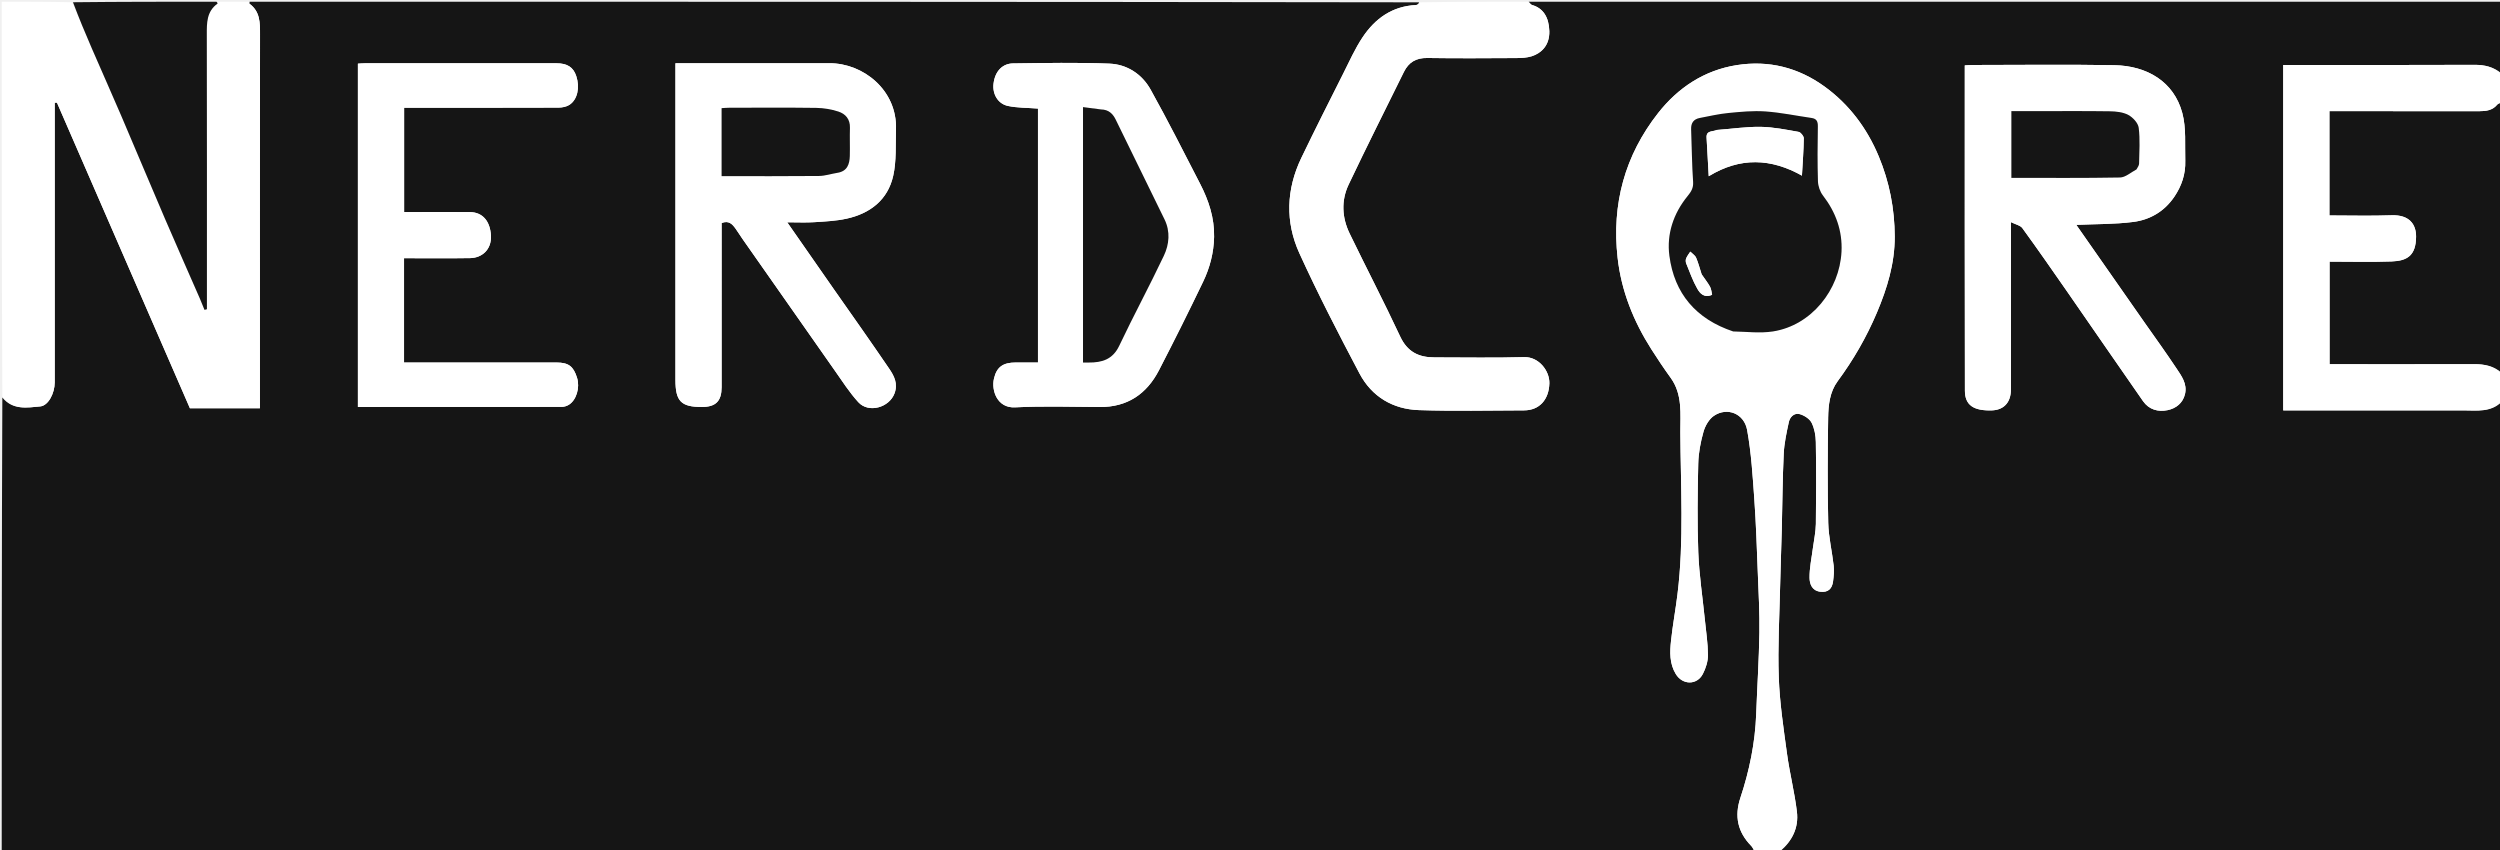
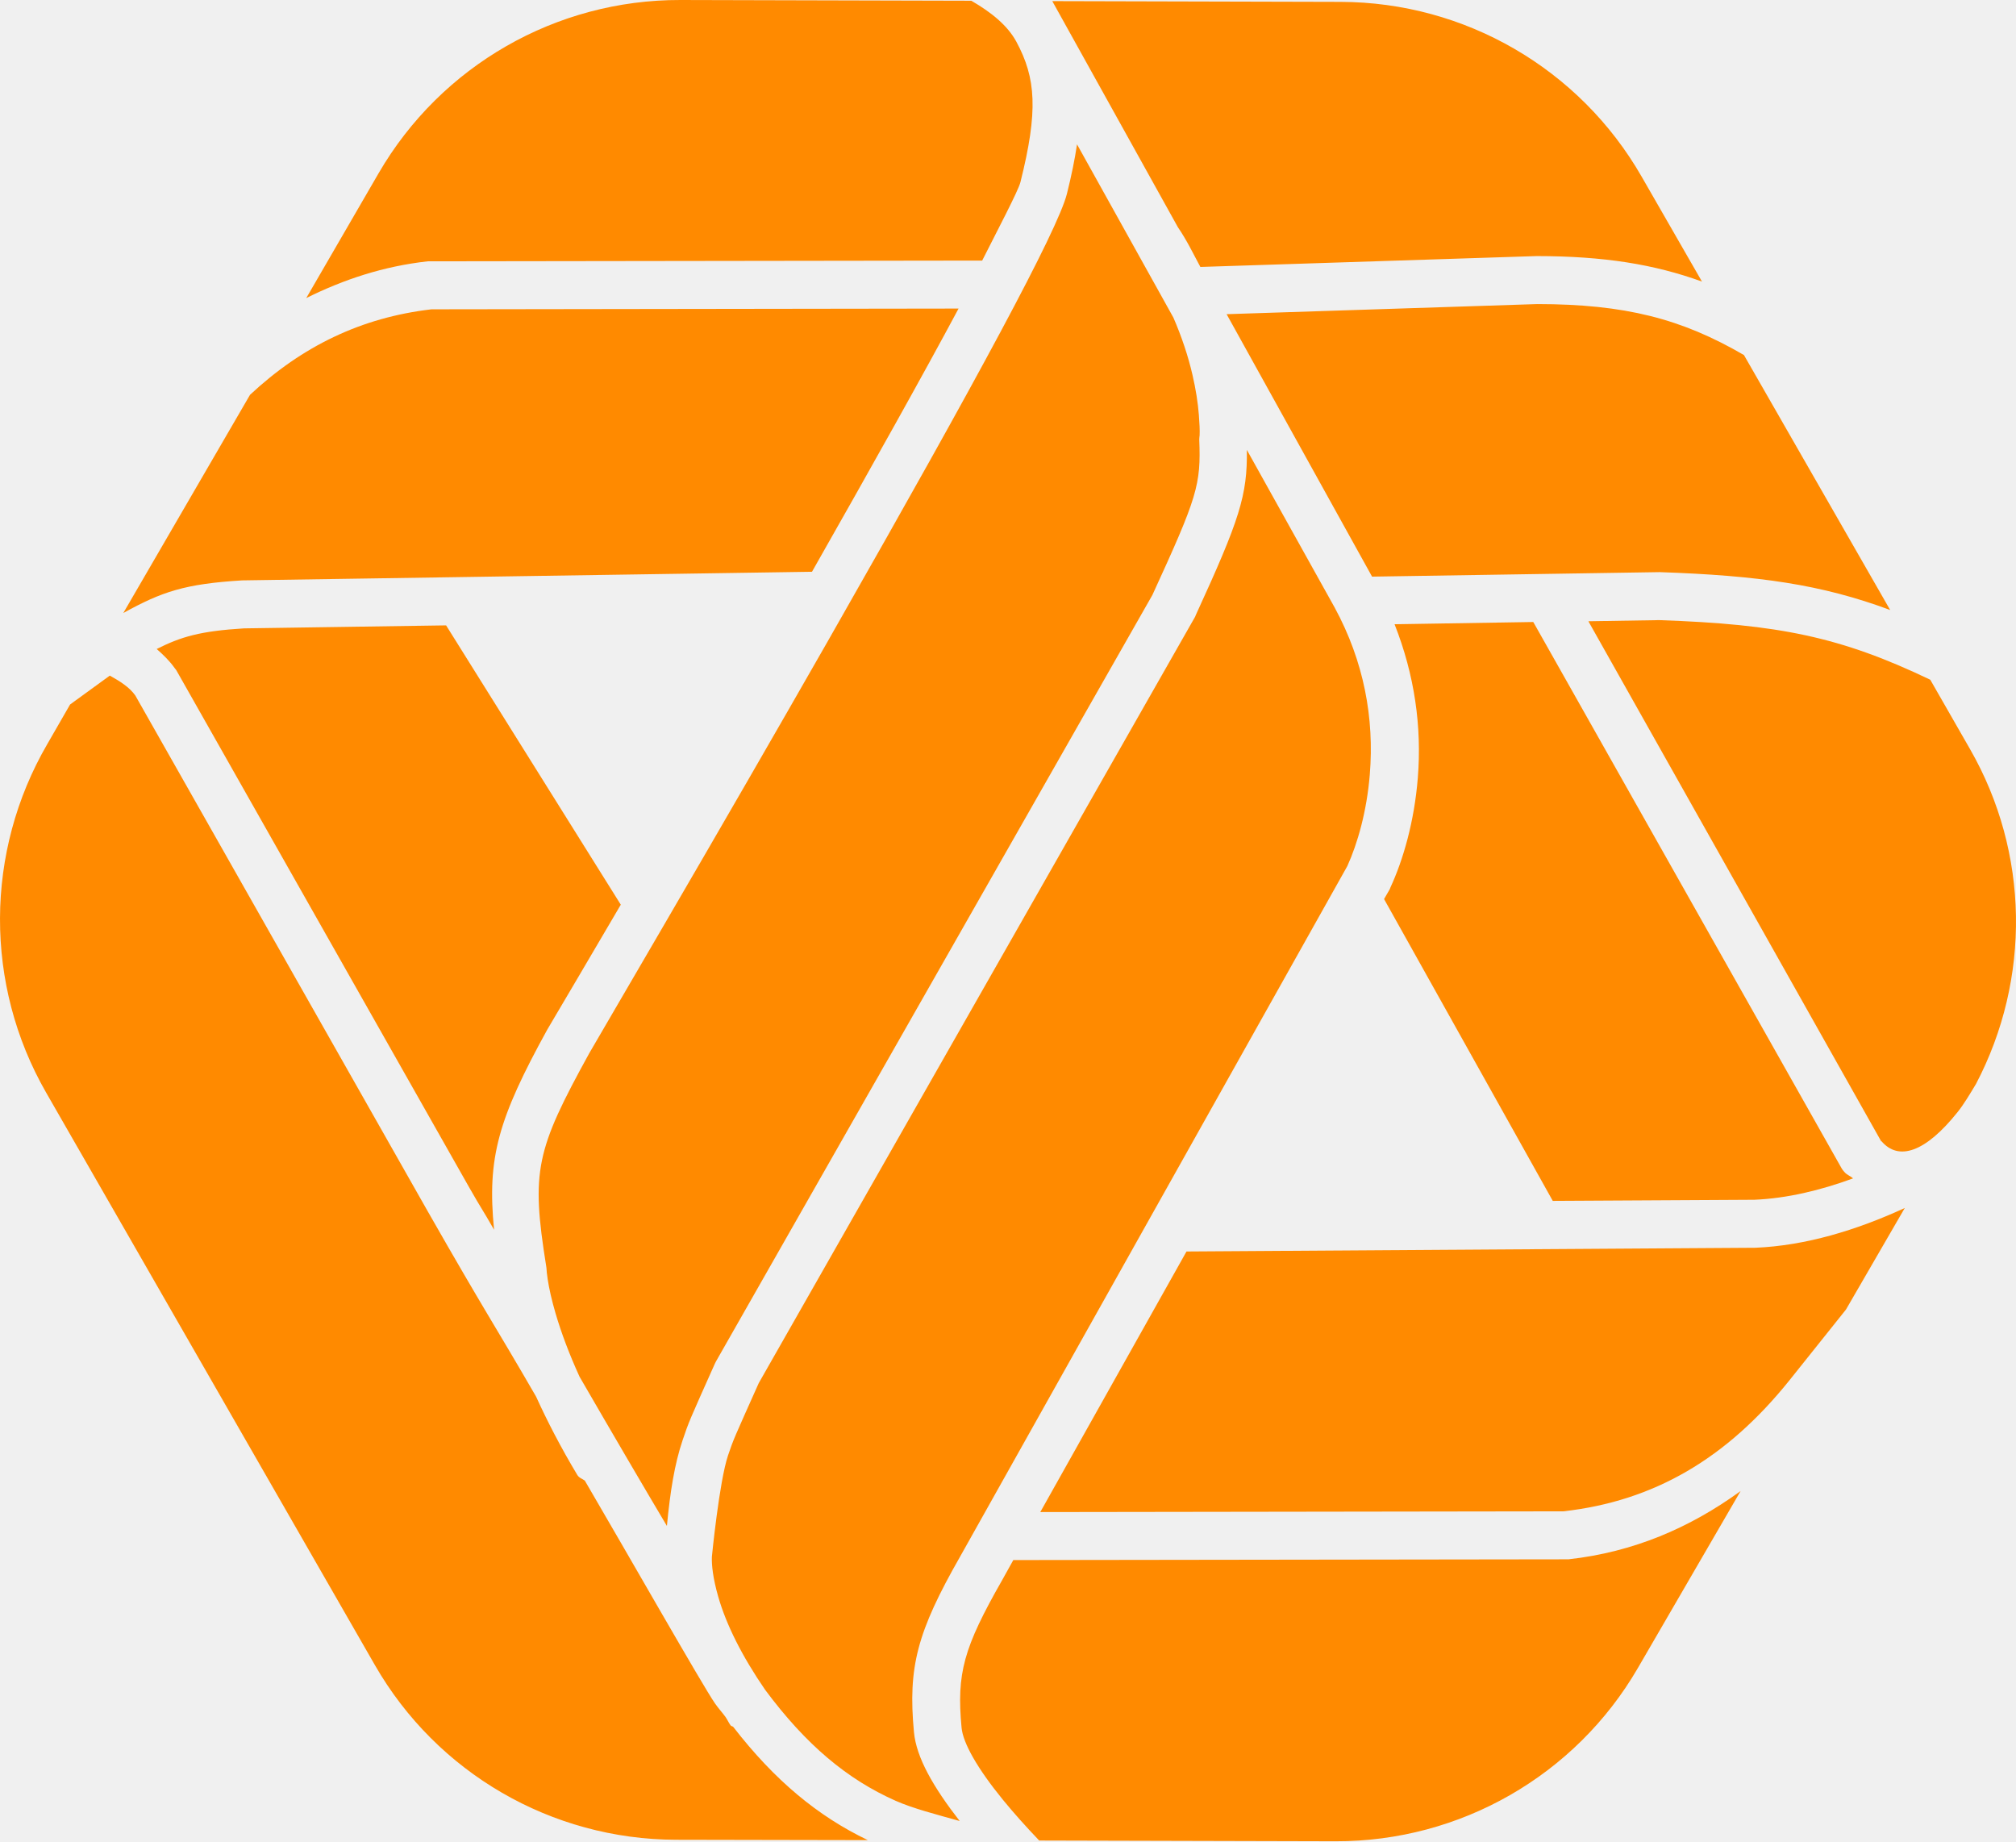
- <svg xmlns="http://www.w3.org/2000/svg" version="1.1" id="Layer_1" x="0px" y="0px" width="100%" viewBox="0 0 1462 497" enable-background="new 0 0 1462 497" xml:space="preserve">
-   <path fill="#151515" opacity="1" stroke="none" d=" M1463,235   C1463,322.612 1463,410.224 1463,498   C1322.643,498 1182.285,498 1041.177,497.707   C1048.101,491.791 1051.94,484.017 1050.842,474.759   C1049.494,463.392 1046.608,452.213 1045.058,440.862   C1043.029,426.003 1040.771,411.087 1040.229,396.137   C1039.587,378.425 1040.622,360.649 1041.016,342.903   C1041.262,331.818 1041.708,320.738 1041.99,309.653   C1042.365,294.906 1042.416,280.145 1043.118,265.414   C1043.416,259.17 1044.786,252.938 1046.119,246.798   C1046.782,243.745 1049.359,241.277 1052.543,242.195   C1055.17,242.951 1058.266,244.932 1059.428,247.24   C1061.105,250.57 1061.833,254.677 1061.893,258.469   C1062.146,274.461 1062.134,290.461 1061.917,306.453   C1061.853,311.139 1060.781,315.81 1060.187,320.49   C1059.45,326.293 1058.153,332.104 1058.22,337.898   C1058.259,341.299 1059.513,345.366 1064.346,346.02   C1069.136,346.669 1071.455,344.252 1071.997,339.877   C1072.367,336.893 1072.668,333.812 1072.339,330.847   C1071.408,322.451 1069.351,314.111 1069.156,305.716   C1068.678,285.233 1068.791,264.728 1069.111,244.238   C1069.227,236.85 1070.044,229.188 1074.631,222.973   C1083.854,210.474 1091.544,197.148 1097.591,182.862   C1103.616,168.63 1108.084,154.057 1108.04,138.356   C1107.993,122.091 1104.923,106.405 1098.705,91.48   C1091.878,75.096 1081.487,61.123 1067.036,50.64   C1051.72,39.529 1034.418,35.123 1015.666,38.08   C996.603,41.087 981.281,51.333 969.667,66.113   C950.214,90.868 942.439,119.366 945.983,150.818   C948.17,170.23 955.266,187.812 965.662,204.164   C969.293,209.875 973.067,215.509 977.033,220.991   C984.032,230.664 982.619,242.15 982.669,252.691   C982.821,284.345 984.891,316.083 980.974,347.669   C979.856,356.687 978.183,365.641 977.22,374.672   C976.51,381.323 976.267,388.075 980.009,394.196   C983.974,400.683 992.398,400.81 995.868,394.045   C997.574,390.721 998.844,386.733 998.818,383.055   C998.77,376.058 997.672,369.066 996.969,362.076   C995.661,349.078 993.662,336.108 993.163,323.08   C992.501,305.777 992.741,288.423 993.138,271.103   C993.281,264.867 994.496,258.524 996.199,252.507   C997.181,249.041 999.429,245.108 1002.308,243.165   C1010.061,237.936 1019.961,241.769 1021.727,251.496   C1024.138,264.772 1024.963,278.37 1025.919,291.868   C1026.944,306.344 1027.408,320.862 1027.975,335.367   C1028.427,346.945 1029.086,358.538 1028.898,370.113   C1028.64,385.953 1027.603,401.779 1027.018,417.615   C1026.397,434.415 1023.048,450.696 1017.767,466.591   C1014.2,477.331 1016.179,486.626 1024.128,494.703   C1024.985,495.573 1025.387,496.89 1026,498   C684.447,498 342.893,498 1,498   C1,409.643 1,321.285 1.373,232.466   C7.402,239.962 15.797,238.406 23.537,237.677   C28.248,237.233 31.995,230.004 31.996,223.636   C32.003,170.826 32,118.015 32,65.204   C32,63.475 32,61.746 32,60.018   C32.439,60.032 32.878,60.047 33.317,60.062   C59.253,119.675 85.189,179.288 111.069,238.773   C124.799,238.773 138.232,238.773 152,238.773   C152,236.755 152,234.96 152,233.164   C152,162.195 151.961,91.225 152.062,20.256   C152.072,13.35 152.183,6.711 145.817,2.122   C145.679,2.023 145.93,1.386 146,1   C373.691,1 601.382,1 829.837,1.363   C829.767,2.149 828.947,2.907 828.094,2.947   C814.234,3.598 804.147,10.817 796.809,21.853   C792.394,28.493 789.1,35.896 785.5,43.056   C777.258,59.448 768.969,75.819 761.015,92.351   C752.195,110.681 751.533,129.784 759.87,148.087   C770.728,171.92 782.792,195.229 795.026,218.4   C802.208,232.002 814.563,239.326 829.818,239.832   C850.292,240.511 870.805,240.038 891.3,239.982   C900.26,239.958 905.815,233.649 906.073,224.203   C906.273,216.914 899.909,208.587 891.308,208.844   C873.827,209.366 856.32,208.989 838.824,209.004   C829.659,209.012 823.028,205.765 818.835,196.796   C809.367,176.546 799.029,156.704 789.281,136.582   C784.75,127.23 784.246,117.29 788.706,107.9   C799.192,85.822 810.19,63.987 821.002,42.064   C823.784,36.422 828.122,33.809 834.659,33.909   C851.985,34.177 869.318,34.049 886.647,33.954   C889.713,33.938 892.929,33.802 895.806,32.881   C901.032,31.209 906.265,26.801 906.047,18.243   C905.84,10.114 902.437,4.758 895.959,2.938   C895.186,2.72 894.647,1.666 894,1   C1083.667,1 1273.333,1 1463,1   C1463,14.758 1463,28.415 1462.706,42.824   C1458.192,39.069 1452.95,37.893 1446.896,37.921   C1411.428,38.082 1375.959,38 1340.49,38   C1338.728,38 1336.965,38 1335.232,38   C1335.232,105.612 1335.232,172.642 1335.232,240   C1337.089,240 1338.719,240 1340.348,240   C1373.818,240 1407.288,240.01 1440.759,239.992   C1448.535,239.988 1456.629,241.303 1463,235  M1254.001,188.501   C1240.737,169.5 1227.473,150.499 1214.211,131.501   C1225.546,130.991 1236.644,131.197 1247.533,129.792   C1257.364,128.524 1265.731,123.655 1271.562,115.036   C1275.88,108.653 1278.176,101.738 1277.951,94.116   C1277.673,84.745 1278.586,74.969 1276.221,66.105   C1271.338,47.801 1255.616,38.449 1236.395,38.121   C1208.752,37.648 1181.095,37.996 1153.444,38.01   C1152.013,38.011 1150.583,38.158 1149,38.245   C1149,101.897 1148.941,165.178 1149.072,228.458   C1149.089,236.899 1154.12,240.272 1164.686,240   C1171.848,239.816 1175.99,235.342 1175.995,227.696   C1176.009,205.375 1176,183.054 1176,160.734   C1176,150.927 1176,141.12 1176,129.898   C1178.808,131.312 1181.498,131.794 1182.657,133.389   C1191.575,145.66 1200.245,158.112 1208.899,170.573   C1223.705,191.895 1238.394,213.3 1253.249,234.588   C1256.71,239.549 1262.072,241.045 1267.66,239.852   C1272.553,238.808 1276.526,235.75 1277.784,230.479   C1279.222,224.459 1275.733,219.83 1272.706,215.292   C1266.797,206.436 1260.604,197.769 1254.001,188.501  M487.483,168.983   C478.598,156.211 469.714,143.439 460.366,130   C466.22,130 471.186,130.253 476.116,129.937   C482.451,129.53 488.879,129.233 495.048,127.885   C508.852,124.868 519.176,116.898 522.347,102.836   C524.31,94.13 523.665,84.813 523.976,75.762   C524.772,52.575 504.623,36.943 485.173,36.985   C457.019,37.045 428.865,37 400.711,37   C398.927,37 397.143,37 395,37   C395,39.204 395,41 395,42.797   C395,102.603 395,162.41 395,222.217   C395,234.647 398.281,238.002 410.435,238   C418.565,237.999 421.995,234.585 421.997,226.432   C422.005,196.112 422,165.792 422,135.472   C422,133.679 422,131.886 422,130.44   C426.165,128.77 428.225,131.048 430.082,133.596   C431.505,135.547 432.741,137.634 434.127,139.614   C452.091,165.262 470.04,190.92 488.059,216.529   C492.525,222.877 496.745,229.498 501.946,235.203   C507.973,241.813 520.042,238.352 523.118,230.049   C525.236,224.334 522.901,219.868 520.022,215.642   C509.484,200.173 498.698,184.873 487.483,168.983  M607,68.6   C607,116.336 607,164.073 607,212   C602.256,212 598.109,211.997 593.963,212.001   C586.588,212.006 582.874,214.56 581.274,221.411   C579.65,228.367 583.178,238.749 593.594,238.222   C610.044,237.389 626.568,237.902 643.059,238.028   C659.212,238.152 670.559,230.466 677.765,216.527   C686.63,199.377 695.26,182.097 703.613,164.691   C707.533,156.524 709.821,147.758 710.006,138.568   C710.23,127.438 706.848,117.227 701.841,107.516   C692.331,89.073 682.98,70.535 672.89,52.411   C667.829,43.323 659.105,37.619 648.733,37.21   C629.938,36.471 611.091,36.844 592.27,37.097   C586.707,37.172 581.932,41.196 581.013,48.927   C580.294,54.974 583.547,60.712 589.453,61.958   C594.994,63.126 600.806,63.004 607,63.49   C607,64.722 607,66.173 607,68.6  M251.503,212   C246.405,212 241.307,212 236.281,212   C236.281,191.362 236.281,171.296 236.281,151   C249.364,151 262.171,151.152 274.971,150.938   C281.665,150.826 287.571,146.131 287.097,137.695   C286.636,129.477 282.352,124.118 274.84,124.029   C265.013,123.912 255.183,124 245.353,124   C242.267,124 239.181,124 236.335,124   C236.335,103.253 236.335,83.185 236.335,63   C266.647,63 296.625,63.033 326.603,62.931   C328.767,62.924 331.268,62.45 333.023,61.297   C337.739,58.198 339.199,51.137 336.998,44.486   C335.279,39.293 331.732,37.002 325.348,37.002   C288.03,36.998 250.713,36.997 213.396,37.01   C211.969,37.01 210.542,37.158 209.299,37.226   C209.299,104.369 209.299,171.088 209.299,238   C249.229,238 288.86,238.012 328.491,237.949   C329.874,237.946 331.423,237.463 332.609,236.738   C337.086,234 339.249,226.689 337.467,220.948   C335.375,214.204 332.448,212.005 325.471,212.003   C301.148,211.995 276.825,212 251.503,212  z" />
-   <path fill="#FFFFFF" opacity="1" stroke="none" d=" M1026.466,498   C1025.387,496.89 1024.985,495.573 1024.128,494.703   C1016.179,486.626 1014.2,477.331 1017.767,466.591   C1023.048,450.696 1026.397,434.415 1027.018,417.615   C1027.603,401.779 1028.64,385.953 1028.898,370.113   C1029.086,358.538 1028.427,346.945 1027.975,335.367   C1027.408,320.862 1026.944,306.344 1025.919,291.868   C1024.963,278.37 1024.138,264.772 1021.727,251.496   C1019.961,241.769 1010.061,237.936 1002.308,243.165   C999.429,245.108 997.181,249.041 996.199,252.507   C994.496,258.524 993.281,264.867 993.138,271.103   C992.741,288.423 992.501,305.777 993.163,323.08   C993.662,336.108 995.661,349.078 996.969,362.076   C997.672,369.066 998.77,376.058 998.818,383.055   C998.844,386.733 997.574,390.721 995.868,394.045   C992.398,400.81 983.974,400.683 980.009,394.196   C976.267,388.075 976.51,381.323 977.22,374.672   C978.183,365.641 979.856,356.687 980.974,347.669   C984.891,316.083 982.821,284.345 982.669,252.691   C982.619,242.15 984.032,230.664 977.033,220.991   C973.067,215.509 969.293,209.875 965.662,204.164   C955.266,187.812 948.17,170.23 945.983,150.818   C942.439,119.366 950.214,90.868 969.667,66.113   C981.281,51.333 996.603,41.087 1015.666,38.08   C1034.418,35.123 1051.72,39.529 1067.036,50.64   C1081.487,61.123 1091.878,75.096 1098.705,91.48   C1104.923,106.405 1107.993,122.091 1108.04,138.356   C1108.084,154.057 1103.616,168.63 1097.591,182.862   C1091.544,197.148 1083.854,210.474 1074.631,222.973   C1070.044,229.188 1069.227,236.85 1069.111,244.238   C1068.791,264.728 1068.678,285.233 1069.156,305.716   C1069.351,314.111 1071.408,322.451 1072.339,330.847   C1072.668,333.812 1072.367,336.893 1071.997,339.877   C1071.455,344.252 1069.136,346.669 1064.346,346.02   C1059.513,345.366 1058.259,341.299 1058.22,337.898   C1058.153,332.104 1059.45,326.293 1060.187,320.49   C1060.781,315.81 1061.853,311.139 1061.917,306.453   C1062.134,290.461 1062.146,274.461 1061.893,258.469   C1061.833,254.677 1061.105,250.57 1059.428,247.24   C1058.266,244.932 1055.17,242.951 1052.543,242.195   C1049.359,241.277 1046.782,243.745 1046.119,246.798   C1044.786,252.938 1043.416,259.17 1043.118,265.414   C1042.416,280.145 1042.365,294.906 1041.99,309.653   C1041.708,320.738 1041.262,331.818 1041.016,342.903   C1040.622,360.649 1039.587,378.425 1040.229,396.137   C1040.771,411.087 1043.029,426.003 1045.058,440.862   C1046.608,452.213 1049.494,463.392 1050.842,474.759   C1051.94,484.017 1048.101,491.791 1040.713,497.707   C1036.311,498 1031.621,498 1026.466,498  M1013.914,193.977   C1021.555,193.985 1029.35,194.976 1036.811,193.819   C1059.323,190.326 1075.786,169.5 1076.908,147.223   C1077.522,135.026 1073.57,124.068 1066.037,114.309   C1064.317,112.08 1063.223,108.812 1063.134,105.981   C1062.8,95.33 1062.884,84.661 1063.075,74.003   C1063.129,71.039 1062.382,69.412 1059.351,68.978   C1050.369,67.69 1041.435,65.8 1032.41,65.169   C1025.223,64.666 1017.903,65.389 1010.692,66.089   C1005.099,66.633 999.575,67.933 994.037,68.988   C990.438,69.674 988.833,71.914 988.977,75.624   C989.377,85.866 989.423,96.13 990.13,106.35   C990.383,109.99 988.93,112.185 986.871,114.714   C978.611,124.857 974.602,136.893 976.258,149.572   C979.138,171.624 991.774,186.533 1013.914,193.977  z" />
-   <path fill="#FFFFFF" opacity="1" stroke="none" d=" M145.532,1   C145.93,1.386 145.679,2.023 145.817,2.122   C152.183,6.711 152.072,13.35 152.062,20.256   C151.961,91.225 152,162.195 152,233.164   C152,234.96 152,236.755 152,238.773   C138.232,238.773 124.799,238.773 111.069,238.773   C85.189,179.288 59.253,119.675 33.317,60.062   C32.878,60.047 32.439,60.032 32,60.018   C32,61.746 32,63.475 32,65.204   C32,118.015 32.003,170.826 31.996,223.636   C31.995,230.004 28.248,237.233 23.537,237.677   C15.797,238.406 7.402,239.962 1.373,232.002   C1,155.124 1,78.247 1,1   C14.685,1 28.374,1 42.221,1.317   C46.131,10.484 49.828,19.359 53.647,28.18   C59.377,41.411 65.275,54.57 70.952,67.823   C79.524,87.837 87.896,107.936 96.487,127.941   C103.187,143.545 110.097,159.059 116.896,174.621   C117.846,176.795 118.698,179.011 119.595,181.208   C120.063,181.081 120.532,180.955 121,180.828   C121,179.092 121,177.355 121,175.619   C121,123.828 121.053,72.037 120.936,20.247   C120.921,13.342 120.823,6.71 127.184,2.122   C127.321,2.023 127.07,1.386 127,1   C133.021,1 139.042,1 145.532,1  z" />
-   <path fill="#151515" opacity="1" stroke="none" d=" M1463,60   C1463,112.354 1463,164.708 1462.705,217.819   C1458.219,213.97 1452.81,212.95 1446.879,212.967   C1420.382,213.043 1393.885,213 1367.389,213   C1365.635,213 1363.881,213 1362.33,213   C1362.33,192.604 1362.33,172.866 1362.33,153   C1374.648,153 1386.648,153.327 1398.62,152.892   C1407.546,152.568 1412.834,149.616 1412.924,138.449   C1412.982,131.314 1409.086,125.518 1398.612,125.898   C1386.521,126.337 1374.401,126 1362.248,126   C1362.248,105.436 1362.248,85.366 1362.248,65   C1364.121,65 1365.759,65 1367.397,65   C1394.894,65 1422.39,64.975 1449.887,65.027   C1453.957,65.035 1457.658,64.522 1460.453,61.117   C1460.978,60.478 1462.135,60.359 1463,60  z" />
-   <path fill="#FFFFFF" opacity="1" stroke="none" d=" M893.531,1   C894.647,1.666 895.186,2.72 895.959,2.938   C902.437,4.758 905.84,10.114 906.047,18.243   C906.265,26.801 901.032,31.209 895.806,32.881   C892.929,33.802 889.713,33.938 886.647,33.954   C869.318,34.049 851.985,34.177 834.659,33.909   C828.122,33.809 823.784,36.422 821.002,42.064   C810.19,63.987 799.192,85.822 788.706,107.9   C784.246,117.29 784.75,127.23 789.281,136.582   C799.029,156.704 809.367,176.546 818.835,196.796   C823.028,205.765 829.659,209.012 838.824,209.004   C856.32,208.989 873.827,209.366 891.308,208.844   C899.909,208.587 906.273,216.914 906.073,224.203   C905.815,233.649 900.26,239.958 891.3,239.982   C870.805,240.038 850.292,240.511 829.818,239.832   C814.563,239.326 802.208,232.002 795.026,218.4   C782.792,195.229 770.728,171.92 759.87,148.087   C751.533,129.784 752.195,110.681 761.015,92.351   C768.969,75.819 777.258,59.448 785.5,43.056   C789.1,35.896 792.394,28.493 796.809,21.853   C804.147,10.817 814.234,3.598 828.094,2.947   C828.947,2.907 829.767,2.149 830.301,1.363   C851.021,1 872.042,1 893.531,1  z" />
-   <path fill="#FFFFFF" opacity="1" stroke="none" d=" M1463,59.532   C1462.135,60.359 1460.978,60.478 1460.453,61.117   C1457.658,64.522 1453.957,65.035 1449.887,65.027   C1422.39,64.975 1394.894,65 1367.397,65   C1365.759,65 1364.121,65 1362.248,65   C1362.248,85.366 1362.248,105.436 1362.248,126   C1374.401,126 1386.521,126.337 1398.612,125.898   C1409.086,125.518 1412.982,131.314 1412.924,138.449   C1412.834,149.616 1407.546,152.568 1398.62,152.892   C1386.648,153.327 1374.648,153 1362.33,153   C1362.33,172.866 1362.33,192.604 1362.33,213   C1363.881,213 1365.635,213 1367.389,213   C1393.885,213 1420.382,213.043 1446.879,212.967   C1452.81,212.95 1458.219,213.97 1462.705,218.288   C1463,223.355 1463,228.71 1463,234.532   C1456.629,241.303 1448.535,239.988 1440.759,239.992   C1407.288,240.01 1373.818,240 1340.348,240   C1338.719,240 1337.089,240 1335.232,240   C1335.232,172.642 1335.232,105.612 1335.232,38   C1336.965,38 1338.728,38 1340.49,38   C1375.959,38 1411.428,38.082 1446.896,37.921   C1452.95,37.893 1458.192,39.069 1462.706,43.288   C1463,48.355 1463,53.71 1463,59.532  z" />
-   <path fill="#151515" opacity="1" stroke="none" d=" M126.531,1   C127.07,1.386 127.321,2.023 127.184,2.122   C120.823,6.71 120.921,13.342 120.936,20.247   C121.053,72.037 121,123.828 121,175.619   C121,177.355 121,179.092 121,180.828   C120.532,180.955 120.063,181.081 119.595,181.208   C118.698,179.011 117.846,176.795 116.896,174.621   C110.097,159.059 103.187,143.545 96.487,127.941   C87.896,107.936 79.524,87.837 70.952,67.823   C65.275,54.57 59.377,41.411 53.647,28.18   C49.828,19.359 46.131,10.484 42.69,1.317   C70.688,1 98.375,1 126.531,1  z" />
-   <path fill="#FFFFFF" opacity="1" stroke="none" d=" M1254.265,188.763   C1260.604,197.769 1266.797,206.436 1272.706,215.292   C1275.733,219.83 1279.222,224.459 1277.784,230.479   C1276.526,235.75 1272.553,238.808 1267.66,239.852   C1262.072,241.045 1256.71,239.549 1253.249,234.588   C1238.394,213.3 1223.705,191.895 1208.899,170.573   C1200.245,158.112 1191.575,145.66 1182.657,133.389   C1181.498,131.794 1178.808,131.312 1176,129.898   C1176,141.12 1176,150.927 1176,160.734   C1176,183.054 1176.009,205.375 1175.995,227.696   C1175.99,235.342 1171.848,239.816 1164.686,240   C1154.12,240.272 1149.089,236.899 1149.072,228.458   C1148.941,165.178 1149,101.897 1149,38.245   C1150.583,38.158 1152.013,38.011 1153.444,38.01   C1181.095,37.996 1208.752,37.648 1236.395,38.121   C1255.616,38.449 1271.338,47.801 1276.221,66.105   C1278.586,74.969 1277.673,84.745 1277.951,94.116   C1278.176,101.738 1275.88,108.653 1271.562,115.036   C1265.731,123.655 1257.364,128.524 1247.533,129.792   C1236.644,131.197 1225.546,130.991 1214.211,131.501   C1227.473,150.499 1240.737,169.5 1254.265,188.763  M1249.727,98.803   C1250.148,97.759 1250.919,96.72 1250.935,95.67   C1251.046,88.684 1251.574,81.623 1250.712,74.743   C1250.364,71.963 1247.342,68.692 1244.67,67.244   C1241.589,65.574 1237.559,65.147 1233.927,65.092   C1219.289,64.87 1204.647,65 1190.006,65   C1185.41,65 1180.813,65 1176.259,65   C1176.259,78.281 1176.259,91.004 1176.259,103.999   C1197.615,103.999 1218.719,104.19 1239.81,103.791   C1242.938,103.732 1246.014,100.889 1249.727,98.803  z" />
-   <path fill="#FFFFFF" opacity="1" stroke="none" d=" M487.744,169.246   C498.698,184.873 509.484,200.173 520.022,215.642   C522.901,219.868 525.236,224.334 523.118,230.049   C520.042,238.352 507.973,241.813 501.946,235.203   C496.745,229.498 492.525,222.877 488.059,216.529   C470.04,190.92 452.091,165.262 434.127,139.614   C432.741,137.634 431.505,135.547 430.082,133.596   C428.225,131.048 426.165,128.77 422,130.44   C422,131.886 422,133.679 422,135.472   C422,165.792 422.005,196.112 421.997,226.432   C421.995,234.585 418.565,237.999 410.435,238   C398.281,238.002 395,234.647 395,222.217   C395,162.41 395,102.603 395,42.797   C395,41 395,39.204 395,37   C397.143,37 398.927,37 400.711,37   C428.865,37 457.019,37.045 485.173,36.985   C504.623,36.943 524.772,52.575 523.976,75.762   C523.665,84.813 524.31,94.13 522.347,102.836   C519.176,116.898 508.852,124.868 495.048,127.885   C488.879,129.233 482.451,129.53 476.116,129.937   C471.186,130.253 466.22,130 460.366,130   C469.714,143.439 478.598,156.211 487.744,169.246  M422,83.5   C422,89.921 422,96.343 422,103   C441.316,103 460.085,103.102 478.852,102.912   C482.488,102.875 486.103,101.638 489.744,101.059   C495.43,100.156 496.83,96.069 496.965,91.227   C497.118,85.743 496.861,80.247 497.041,74.764   C497.207,69.708 494.46,66.576 490.198,65.215   C486.099,63.906 481.658,63.154 477.355,63.095   C460.393,62.863 443.427,62.994 426.463,63.01   C425.032,63.012 423.602,63.157 422,63.244   C422,69.898 422,76.199 422,83.5  z" />
-   <path fill="#FFFFFF" opacity="1" stroke="none" d=" M607,68.111   C607,66.173 607,64.722 607,63.49   C600.806,63.004 594.994,63.126 589.453,61.958   C583.547,60.712 580.294,54.974 581.013,48.927   C581.932,41.196 586.707,37.172 592.27,37.097   C611.091,36.844 629.938,36.471 648.733,37.21   C659.105,37.619 667.829,43.323 672.89,52.411   C682.98,70.535 692.331,89.073 701.841,107.516   C706.848,117.227 710.23,127.438 710.006,138.568   C709.821,147.758 707.533,156.524 703.613,164.691   C695.26,182.097 686.63,199.377 677.765,216.527   C670.559,230.466 659.212,238.152 643.059,238.028   C626.568,237.902 610.044,237.389 593.594,238.222   C583.178,238.749 579.65,228.367 581.274,221.411   C582.874,214.56 586.588,212.006 593.963,212.001   C598.109,211.997 602.256,212 607,212   C607,164.073 607,116.336 607,68.111  M643.414,63.995   C640.09,63.545 636.765,63.095 633.343,62.632   C633.343,112.918 633.343,162.426 633.343,212   C634.685,212 635.684,211.994 636.682,212.001   C644.445,212.056 650.715,210.229 654.519,202.206   C662.915,184.498 672.256,167.238 680.631,149.521   C683.77,142.882 684.476,135.433 681.03,128.352   C671.547,108.867 661.999,89.414 652.465,69.955   C650.791,66.54 648.387,64.078 643.414,63.995  z" />
-   <path fill="#FFFFFF" opacity="1" stroke="none" d=" M252.003,212   C276.825,212 301.148,211.995 325.471,212.003   C332.448,212.005 335.375,214.204 337.467,220.948   C339.249,226.689 337.086,234 332.609,236.738   C331.423,237.463 329.874,237.946 328.491,237.949   C288.86,238.012 249.229,238 209.299,238   C209.299,171.088 209.299,104.369 209.299,37.226   C210.542,37.158 211.969,37.01 213.396,37.01   C250.713,36.997 288.03,36.998 325.348,37.002   C331.732,37.002 335.279,39.293 336.998,44.486   C339.199,51.137 337.739,58.198 333.023,61.297   C331.268,62.45 328.767,62.924 326.603,62.931   C296.625,63.033 266.647,63 236.335,63   C236.335,83.185 236.335,103.253 236.335,124   C239.181,124 242.267,124 245.353,124   C255.183,124 265.013,123.912 274.84,124.029   C282.352,124.118 286.636,129.477 287.097,137.695   C287.571,146.131 281.665,150.826 274.971,150.938   C262.171,151.152 249.364,151 236.281,151   C236.281,171.296 236.281,191.362 236.281,212   C241.307,212 246.405,212 252.003,212  z" />
-   <path fill="#151515" opacity="1" stroke="none" d=" M1013.519,193.813   C991.774,186.533 979.138,171.624 976.258,149.572   C974.602,136.893 978.611,124.857 986.871,114.714   C988.93,112.185 990.383,109.99 990.13,106.35   C989.423,96.13 989.377,85.866 988.977,75.624   C988.833,71.914 990.438,69.674 994.037,68.988   C999.575,67.933 1005.099,66.633 1010.692,66.089   C1017.903,65.389 1025.223,64.666 1032.41,65.169   C1041.435,65.8 1050.369,67.69 1059.351,68.978   C1062.382,69.412 1063.129,71.039 1063.075,74.003   C1062.884,84.661 1062.8,95.33 1063.134,105.981   C1063.223,108.812 1064.317,112.08 1066.037,114.309   C1073.57,124.068 1077.522,135.026 1076.908,147.223   C1075.786,169.5 1059.323,190.326 1036.811,193.819   C1029.35,194.976 1021.555,193.985 1013.519,193.813  M1003.777,76.002   C1001.608,77.171 997.748,76.126 997.997,80.457   C998.409,87.609 998.798,94.762 999.261,103.063   C1017.645,91.816 1035.681,92.541 1053.775,102.724   C1054.225,94.687 1054.783,87.782 1054.848,80.872   C1054.861,79.581 1053.068,77.342 1051.829,77.123   C1044.481,75.823 1037.062,74.301 1029.647,74.183   C1021.33,74.052 1012.991,75.333 1003.777,76.002  M995.024,160.249   C994.016,157.067 993.222,153.793 991.903,150.745   C991.285,149.318 989.653,148.33 988.481,147.143   C987.654,148.446 986.65,149.675 986.067,151.079   C985.716,151.924 985.726,153.16 986.075,154.017   C988.119,159.033 989.926,164.21 992.604,168.88   C994.096,171.483 996.554,174.466 1001.242,172.398   C1000.885,170.92 1000.804,169.108 1000.023,167.678   C998.721,165.299 996.97,163.166 995.024,160.249  z" />
-   <path fill="#151515" opacity="1" stroke="none" d=" M1249.42,99.069   C1246.014,100.889 1242.938,103.732 1239.81,103.791   C1218.719,104.19 1197.615,103.999 1176.259,103.999   C1176.259,91.004 1176.259,78.281 1176.259,65   C1180.813,65 1185.41,65 1190.006,65   C1204.647,65 1219.289,64.87 1233.927,65.092   C1237.559,65.147 1241.589,65.574 1244.67,67.244   C1247.342,68.692 1250.364,71.963 1250.712,74.743   C1251.574,81.623 1251.046,88.684 1250.935,95.67   C1250.919,96.72 1250.148,97.759 1249.42,99.069  z" />
-   <path fill="#151515" opacity="1" stroke="none" d=" M422,83   C422,76.199 422,69.898 422,63.244   C423.602,63.157 425.032,63.012 426.463,63.01   C443.427,62.994 460.393,62.863 477.355,63.095   C481.658,63.154 486.099,63.906 490.198,65.215   C494.46,66.576 497.207,69.708 497.041,74.764   C496.861,80.247 497.118,85.743 496.965,91.227   C496.83,96.069 495.43,100.156 489.744,101.059   C486.103,101.638 482.488,102.875 478.852,102.912   C460.085,103.102 441.316,103 422,103   C422,96.343 422,89.921 422,83  z" />
-   <path fill="#151515" opacity="1" stroke="none" d=" M643.842,63.998   C648.387,64.078 650.791,66.54 652.465,69.955   C661.999,89.414 671.547,108.867 681.03,128.352   C684.476,135.433 683.77,142.882 680.631,149.521   C672.256,167.238 662.915,184.498 654.519,202.206   C650.715,210.229 644.445,212.056 636.682,212.001   C635.684,211.994 634.685,212 633.343,212   C633.343,162.426 633.343,112.918 633.343,62.632   C636.765,63.095 640.09,63.545 643.842,63.998  z" />
-   <path fill="#FFFFFF" opacity="1" stroke="none" d=" M1004.219,76.001   C1012.991,75.333 1021.33,74.052 1029.647,74.183   C1037.062,74.301 1044.481,75.823 1051.829,77.123   C1053.068,77.342 1054.861,79.581 1054.848,80.872   C1054.783,87.782 1054.225,94.687 1053.775,102.724   C1035.681,92.541 1017.645,91.816 999.261,103.063   C998.798,94.762 998.409,87.609 997.997,80.457   C997.748,76.126 1001.608,77.171 1004.219,76.001  z" />
-   <path fill="#FFFFFF" opacity="1" stroke="none" d=" M995.217,160.589   C996.97,163.166 998.721,165.299 1000.023,167.678   C1000.804,169.108 1000.885,170.92 1001.242,172.398   C996.554,174.466 994.096,171.483 992.604,168.88   C989.926,164.21 988.119,159.033 986.075,154.017   C985.726,153.16 985.716,151.924 986.067,151.079   C986.65,149.675 987.654,148.446 988.481,147.143   C989.653,148.33 991.285,149.318 991.903,150.745   C993.222,153.793 994.016,157.067 995.217,160.589  z" />
+ <svg xmlns="http://www.w3.org/2000/svg" xmlns:ns1="http://vectornator.io" height="100%" stroke-miterlimit="10" style="fill-rule:nonzero;clip-rule:evenodd;stroke-linecap:round;stroke-linejoin:round;" version="1.1" viewBox="327.759 111.168 168.05 153.469" width="100%" xml:space="preserve">
+   <defs />
+   <g id="Layer-5" ns1:layerName="Layer 5">
+     <path d="M384.476 111.168C374.107 111.142 364.527 116.639 359.32 125.605L353.288 136.012C356.405 134.461 359.731 133.359 363.413 132.949L363.632 132.949L409.632 132.887C410.867 130.439 412.638 127.08 412.82 126.355C414.309 120.425 414.125 117.682 412.476 114.637C411.737 113.272 410.369 112.18 408.726 111.23L384.476 111.168ZM415.476 111.262L425.945 130.105C426.701 131.209 427.22 132.31 427.82 133.418L455.851 132.512C461.437 132.517 465.638 133.19 469.632 134.637L464.601 125.887C459.439 116.894 449.876 111.35 439.507 111.324L415.476 111.262ZM417.538 123.199C417.349 124.459 417.079 125.791 416.695 127.324C415.933 130.358 409.075 143.017 397.601 163.137C397.297 163.669 397.003 164.19 396.695 164.73C392.351 172.333 387.692 180.399 383.038 188.387C381.41 191.182 376.931 198.867 376.882 198.949C372.426 207.049 372.017 208.757 373.288 216.699C373.303 216.79 373.318 216.889 373.32 216.98C373.322 217.074 373.346 217.353 373.413 217.793C373.534 218.582 373.745 219.529 374.07 220.637C374.545 222.258 375.202 224.015 376.07 225.918C378.911 230.827 381.541 235.316 383.351 238.355C383.629 235.458 383.987 233.207 384.663 231.199C385.182 229.66 385.216 229.6 387.351 224.824L387.445 224.637L423.82 160.762C427.572 152.589 427.878 151.58 427.726 147.793C427.722 147.705 427.754 147.512 427.757 147.449C427.777 147.039 427.748 146.458 427.695 145.762C427.616 144.74 427.442 143.62 427.163 142.418C426.799 140.843 426.268 139.248 425.57 137.637L417.538 123.199ZM455.913 136.512L430.007 137.355L442.132 159.23L466.101 158.855C474.337 159.138 479.589 159.878 485.32 162.012L473.132 140.762C467.921 137.729 463.21 136.52 455.913 136.512ZM407.663 136.887L363.726 136.949C357.877 137.633 352.956 140.014 348.601 144.074L338.038 162.262C341.25 160.487 343.171 159.834 347.945 159.543L395.445 158.824C400.491 149.944 404.724 142.38 407.663 136.887ZM431.695 148.668C431.743 152.454 431.102 154.454 427.445 162.418L427.382 162.574L391.007 226.449C388.955 231.04 388.901 231.124 388.445 232.48C387.716 234.644 387.102 240.898 387.101 240.918C387.07 241.588 387.188 242.719 387.632 244.262C388.302 246.59 389.611 249.21 391.538 252.012C394.943 256.596 398.374 259.469 402.413 261.262C403.864 261.905 405.796 262.398 407.757 262.949C405.56 260.126 404.143 257.664 403.945 255.543C403.435 250.105 404.208 247.194 407.788 240.918L440.07 183.355C440.92 181.481 441.695 178.792 441.945 175.699C442.32 171.048 441.47 166.327 439.007 161.793L431.695 148.668ZM466.07 162.855L460.163 162.949L484.57 206.293L484.601 206.293C486.006 207.931 488.234 207.256 490.945 203.855C491.493 203.167 491.982 202.328 492.476 201.512C497.068 192.752 496.928 182.233 491.976 173.605L488.663 167.824C481.197 164.246 476.009 163.198 466.07 162.855ZM455.57 163.012L444.007 163.199C445.676 167.425 446.289 171.744 445.945 176.012C445.65 179.662 444.72 182.854 443.663 185.137L443.601 185.293L443.132 186.105L457.195 211.262L474.007 211.168C476.712 211.051 479.483 210.393 482.226 209.387C481.994 209.17 481.727 209.116 481.507 208.855C481.427 208.76 481.349 208.682 481.288 208.574L455.57 163.012ZM364.945 163.293L348.101 163.543C344.461 163.766 342.869 164.232 340.82 165.262C341.368 165.745 341.898 166.253 342.32 166.855L342.445 167.012C342.468 167.053 366.629 209.717 366.851 210.105C367.989 212.101 367.875 211.796 368.945 213.668C368.346 207.659 369.294 204.41 373.382 196.98C373.458 196.851 377.813 189.479 379.507 186.574L364.945 163.293ZM336.913 167.48L333.601 169.887L331.695 173.199C326.488 182.166 326.439 193.238 331.601 202.23L359.007 249.949C364.169 258.942 373.732 264.485 384.101 264.512L400.101 264.543C395.948 262.555 392.335 259.572 388.882 255.105C388.821 255.041 388.717 255.054 388.663 254.98C388.486 254.733 388.394 254.507 388.226 254.262C387.937 253.87 387.638 253.551 387.351 253.137C386.341 251.68 379.952 240.46 376.507 234.574C376.289 234.419 376.028 234.349 375.882 234.105C374.501 231.802 373.378 229.624 372.445 227.574C368.876 221.402 368.339 220.766 363.382 212.074C363.161 211.687 339.238 169.489 339.038 169.137C338.561 168.455 337.759 167.948 336.913 167.48ZM486.538 211.855C482.478 213.72 478.266 214.988 474.101 215.168L426.663 215.48L414.476 237.199L458.07 237.137C465.637 236.293 471.696 232.727 476.913 226.23L481.632 220.324L486.538 211.855ZM472.851 235.449C468.608 238.525 463.918 240.534 458.507 241.137L458.288 241.137L412.226 241.199L411.288 242.887C408.078 248.515 407.489 250.639 407.913 255.168C408.035 256.461 409.242 258.582 411.351 261.168C412.227 262.243 413.265 263.402 414.382 264.574L439.101 264.637C449.47 264.663 459.081 259.166 464.288 250.199L472.851 235.449Z" fill="#ff8a00" fill-rule="nonzero" opacity="1" stroke="none" ns1:layerName="Curve 23" />
+   </g>
</svg>
